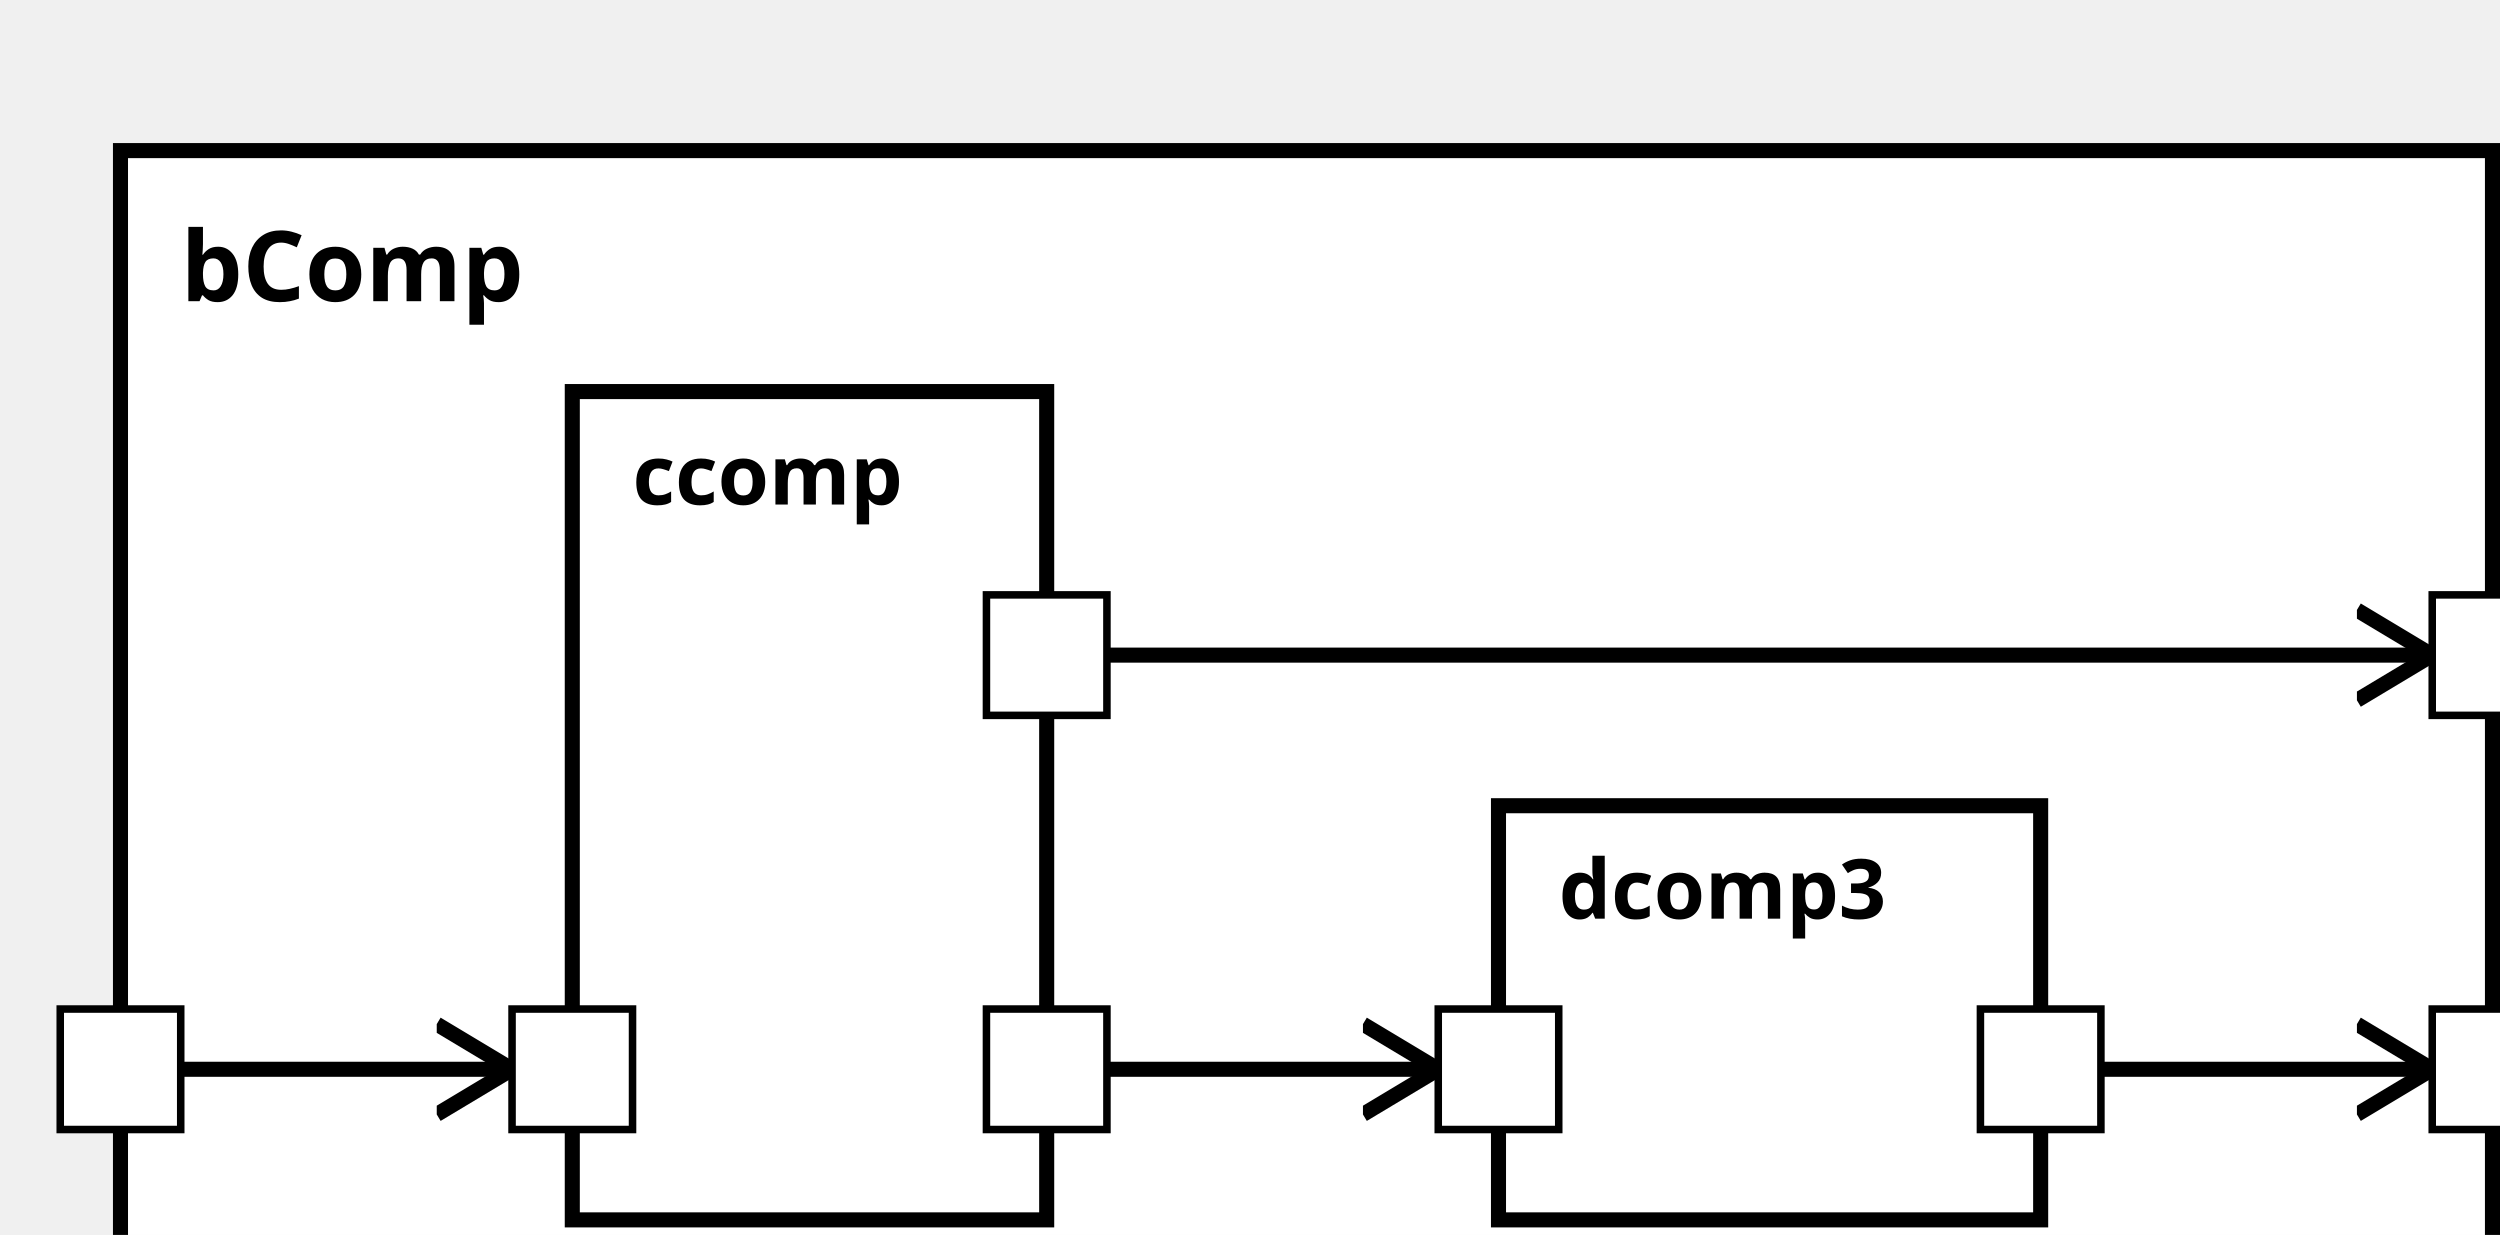
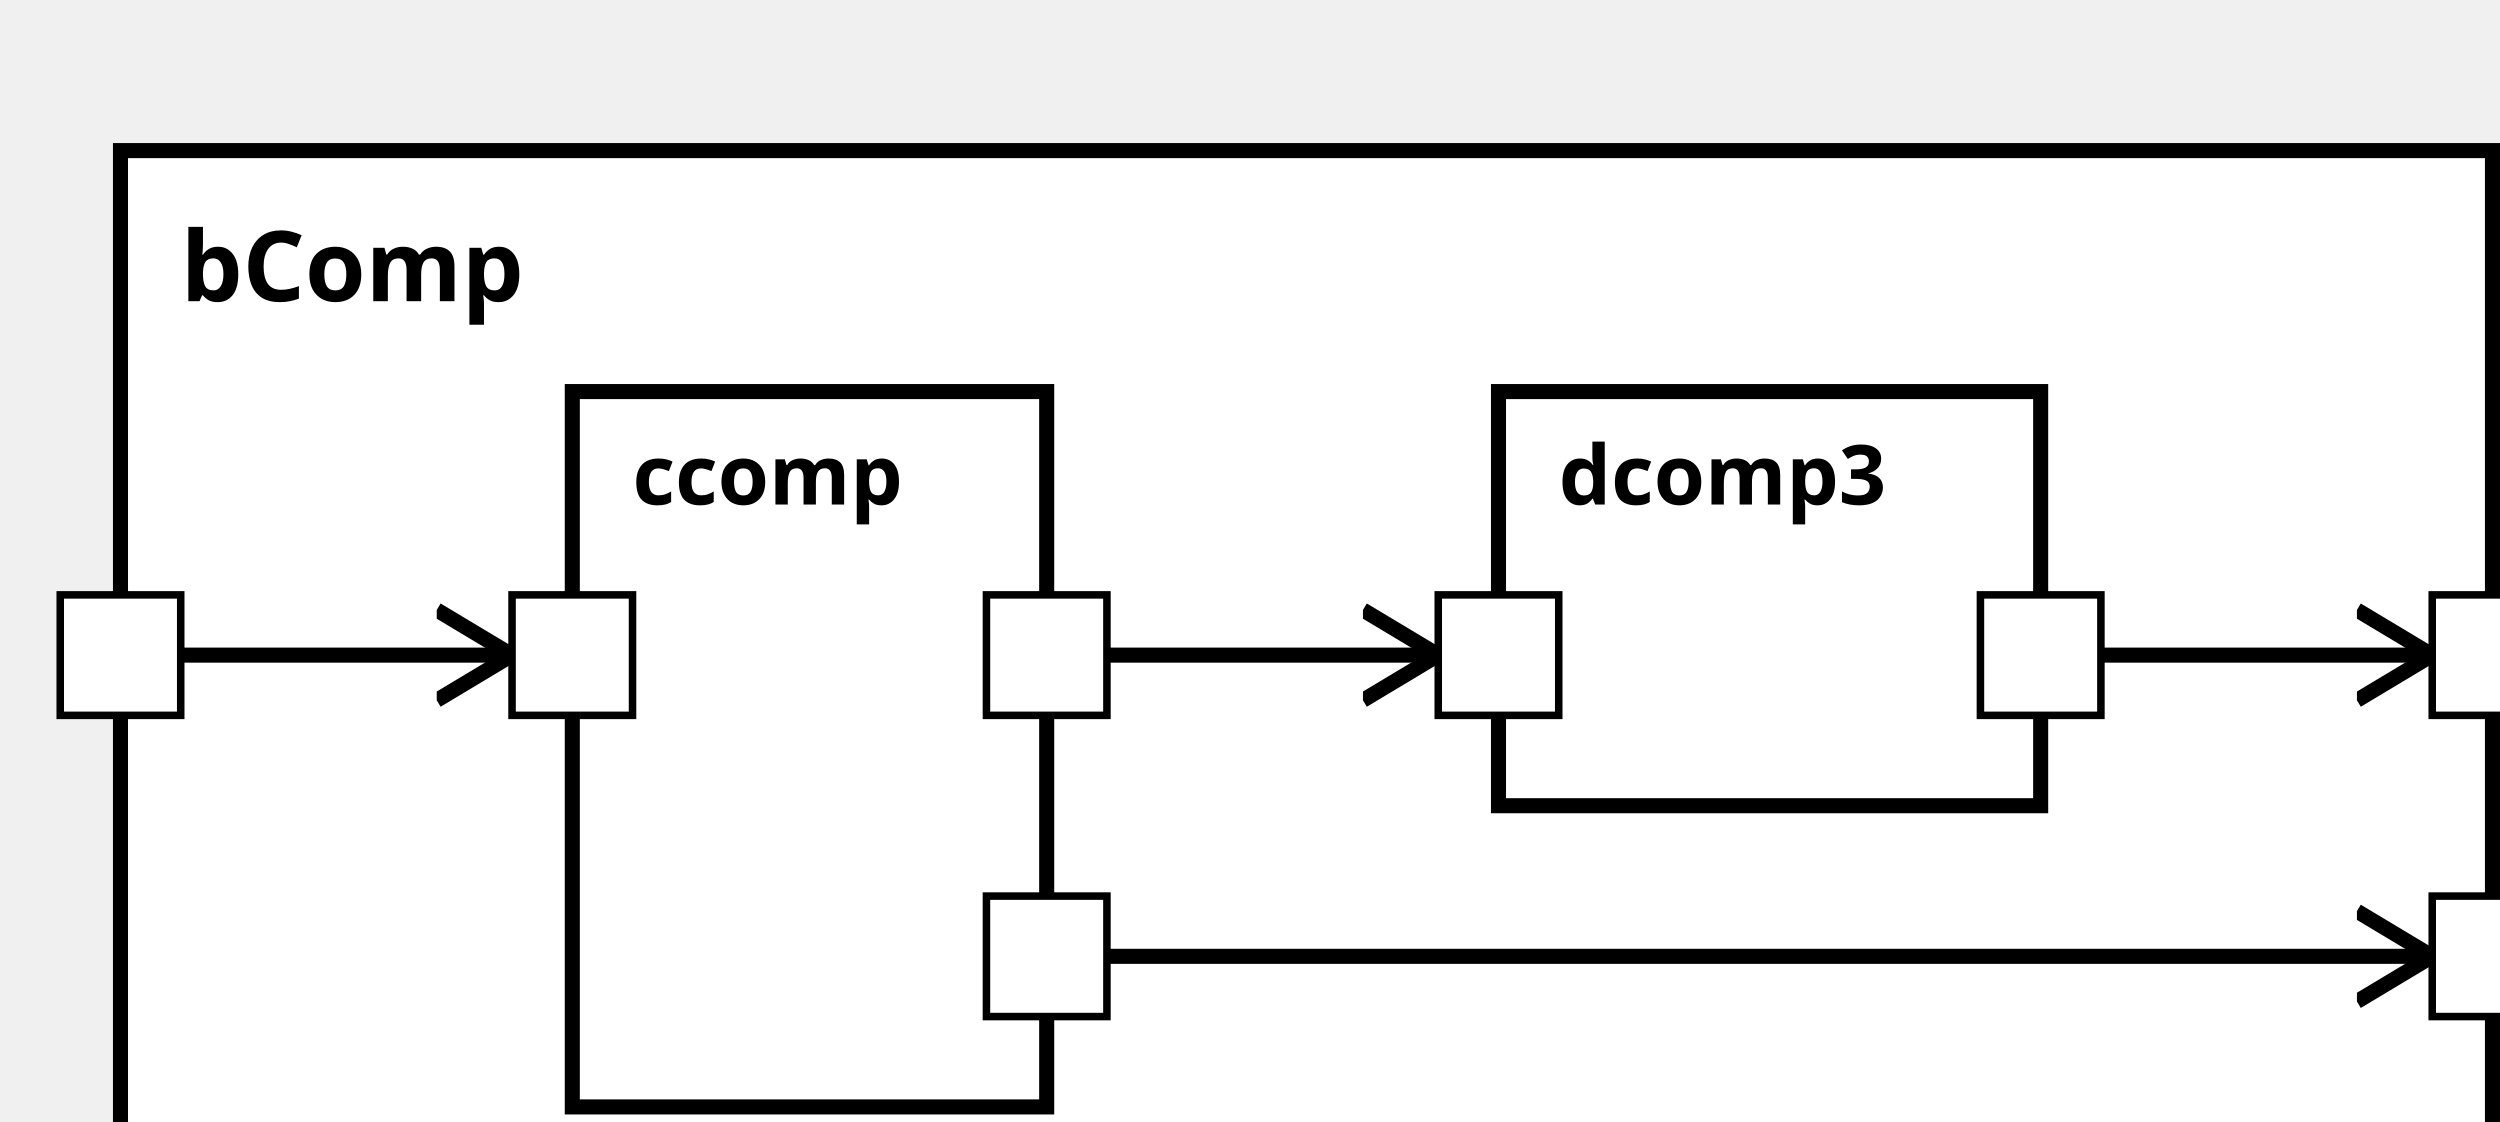
<svg xmlns="http://www.w3.org/2000/svg" xmlns:xlink="http://www.w3.org/1999/xlink" width="100%" height="100%" version="1.1">
  <svg version="1.1">
    <g transform="translate(16 20)">
-       <rect id="34" width="315" height="162" style="fill:white;stroke:black;stroke-width:2;fill-opacity:1.0;stroke-opacity:1.0" />
+       <rect id="32" width="315" height="147" style="fill:white;stroke:black;stroke-width:2;fill-opacity:1.0;stroke-opacity:1.0" />
      <text x="8" y="20" style="font-weight: bold" font-family="Verdana" font-size="13" fill="black">
            bComp
    </text>
    </g>
  </svg>
  <g transform="translate(76 52)">
-     <rect data-name="exampleBA.bComp.ccomp" id="36" width="63" height="110" style="fill:white;stroke:black;stroke-width:2;fill-opacity:1.0;stroke-opacity:1.0" />
+     <rect data-name="exampleBA.bComp.ccomp" id="33" width="63" height="95" style="fill:white;stroke:black;stroke-width:2;fill-opacity:1.0;stroke-opacity:1.0" />
    <text x="8" y="15" alignment-baseline="middle" style="font-weight: bold" font-family="Verdana" font-size="11" fill="black">
    ccomp
    </text>
  </g>
-   <g transform="translate(199 107)">
-     <rect data-name="exampleBA.bComp.dcomp3" id="37" width="72" height="55" style="fill:white;stroke:black;stroke-width:2;fill-opacity:1.0;stroke-opacity:1.0" />
+   <g transform="translate(199 52)">
+     <rect data-name="exampleBA.bComp.dcomp3" id="34" width="72" height="55" style="fill:white;stroke:black;stroke-width:2;fill-opacity:1.0;stroke-opacity:1.0" />
    <text x="8" y="15" alignment-baseline="middle" style="font-weight: bold" font-family="Verdana" font-size="11" fill="black">
    dcomp3
    </text>
  </g>
  <defs>
    <marker id="0,0,0" markerWidth="13" markerHeight="13" refX="5" refY="5" orient="auto">
      <polyline points="0,2 5,5 0,8" style="fill:none; stroke:rgb(0,0,0);                     stroke-width:1" />
    </marker>
  </defs>
-   <line stroke-linecap="square" x1="139" y1="87" x2="323" y2="87" style="stroke:rgb(0, 0,0);             stroke-width:2;                 marker-end: url(#0,0,0)             " />
-   <line stroke-linecap="square" x1="271" y1="142" x2="323" y2="142" style="stroke:rgb(0, 0,0);             stroke-width:2;                 marker-end: url(#0,0,0)             " />
-   <line stroke-linecap="square" x1="16" y1="142" x2="68" y2="142" style="stroke:rgb(0, 0,0);             stroke-width:2;                 marker-end: url(#0,0,0)             " />
-   <line stroke-linecap="square" x1="139" y1="142" x2="191" y2="142" style="stroke:rgb(0, 0,0);             stroke-width:2;                 marker-end: url(#0,0,0)             " />
+   <line stroke-linecap="square" x1="139" y1="127" x2="323" y2="127" style="stroke:rgb(0, 0,0);             stroke-width:2;                 marker-end: url(#0,0,0)             " />
+   <line stroke-linecap="square" x1="271" y1="87" x2="323" y2="87" style="stroke:rgb(0, 0,0);             stroke-width:2;                 marker-end: url(#0,0,0)             " />
+   <line stroke-linecap="square" x1="16" y1="87" x2="68" y2="87" style="stroke:rgb(0, 0,0);             stroke-width:2;                 marker-end: url(#0,0,0)             " />
+   <line stroke-linecap="square" x1="139" y1="87" x2="191" y2="87" style="stroke:rgb(0, 0,0);             stroke-width:2;                 marker-end: url(#0,0,0)             " />
  <defs>
    <rect id="port" x="0" y="0" width="16" height="16" style="fill:white;stroke:rgb(0,0,0);stroke-width:1;fill-opacity:1.0;stroke-opacity:1.0" />
  </defs>
-   <use x="8" y="134" xlink:href="#port" />
-   <text text-anchor="end" alignment-baseline="middle" x="4" y="144" transform="rotate(0,4,144)" style="font-weight: regular" font-family="Verdana" font-size="9" fill="black">
+   <use x="8" y="79" xlink:href="#port" />
+   <text text-anchor="end" alignment-baseline="middle" x="4" y="89" transform="rotate(0,4,89)" style="font-weight: regular" font-family="Verdana" font-size="9" fill="black">
+ 
+ </text>
+   <use x="323" y="119" xlink:href="#port" />
+   <text text-anchor="start" alignment-baseline="middle" x="343" y="129" transform="rotate(0,343,129)" style="font-weight: regular" font-family="Verdana" font-size="9" fill="black">

</text>
  <use x="323" y="79" xlink:href="#port" />
  <text text-anchor="start" alignment-baseline="middle" x="343" y="89" transform="rotate(0,343,89)" style="font-weight: regular" font-family="Verdana" font-size="9" fill="black">

</text>
-   <use x="323" y="134" xlink:href="#port" />
-   <text text-anchor="start" alignment-baseline="middle" x="343" y="144" transform="rotate(0,343,144)" style="font-weight: regular" font-family="Verdana" font-size="9" fill="black">
+   <use x="68" y="79" xlink:href="#port" />
+   <text text-anchor="start" alignment-baseline="middle" x="87" y="89" transform="rotate(0,87,89)" style="font-weight: regular" font-family="Verdana" font-size="9" fill="black">

</text>
-   <use x="68" y="134" xlink:href="#port" />
-   <text text-anchor="start" alignment-baseline="middle" x="87" y="144" transform="rotate(0,87,144)" style="font-weight: regular" font-family="Verdana" font-size="9" fill="black">
+   <use x="131" y="119" xlink:href="#port" />
+   <text text-anchor="end" alignment-baseline="middle" x="128" y="129" transform="rotate(0,128,129)" style="font-weight: regular" font-family="Verdana" font-size="9" fill="black">

</text>
  <use x="131" y="79" xlink:href="#port" />
  <text text-anchor="end" alignment-baseline="middle" x="128" y="89" transform="rotate(0,128,89)" style="font-weight: regular" font-family="Verdana" font-size="9" fill="black">

</text>
-   <use x="131" y="134" xlink:href="#port" />
-   <text text-anchor="end" alignment-baseline="middle" x="128" y="144" transform="rotate(0,128,144)" style="font-weight: regular" font-family="Verdana" font-size="9" fill="black">
+   <use x="191" y="79" xlink:href="#port" />
+   <text text-anchor="start" alignment-baseline="middle" x="210" y="89" transform="rotate(0,210,89)" style="font-weight: regular" font-family="Verdana" font-size="9" fill="black">

</text>
-   <use x="191" y="134" xlink:href="#port" />
-   <text text-anchor="start" alignment-baseline="middle" x="210" y="144" transform="rotate(0,210,144)" style="font-weight: regular" font-family="Verdana" font-size="9" fill="black">
- 
- </text>
-   <use x="263" y="134" xlink:href="#port" />
-   <text text-anchor="end" alignment-baseline="middle" x="260" y="144" transform="rotate(0,260,144)" style="font-weight: regular" font-family="Verdana" font-size="9" fill="black">
+   <use x="263" y="79" xlink:href="#port" />
+   <text text-anchor="end" alignment-baseline="middle" x="260" y="89" transform="rotate(0,260,89)" style="font-weight: regular" font-family="Verdana" font-size="9" fill="black">

</text>
</svg>
